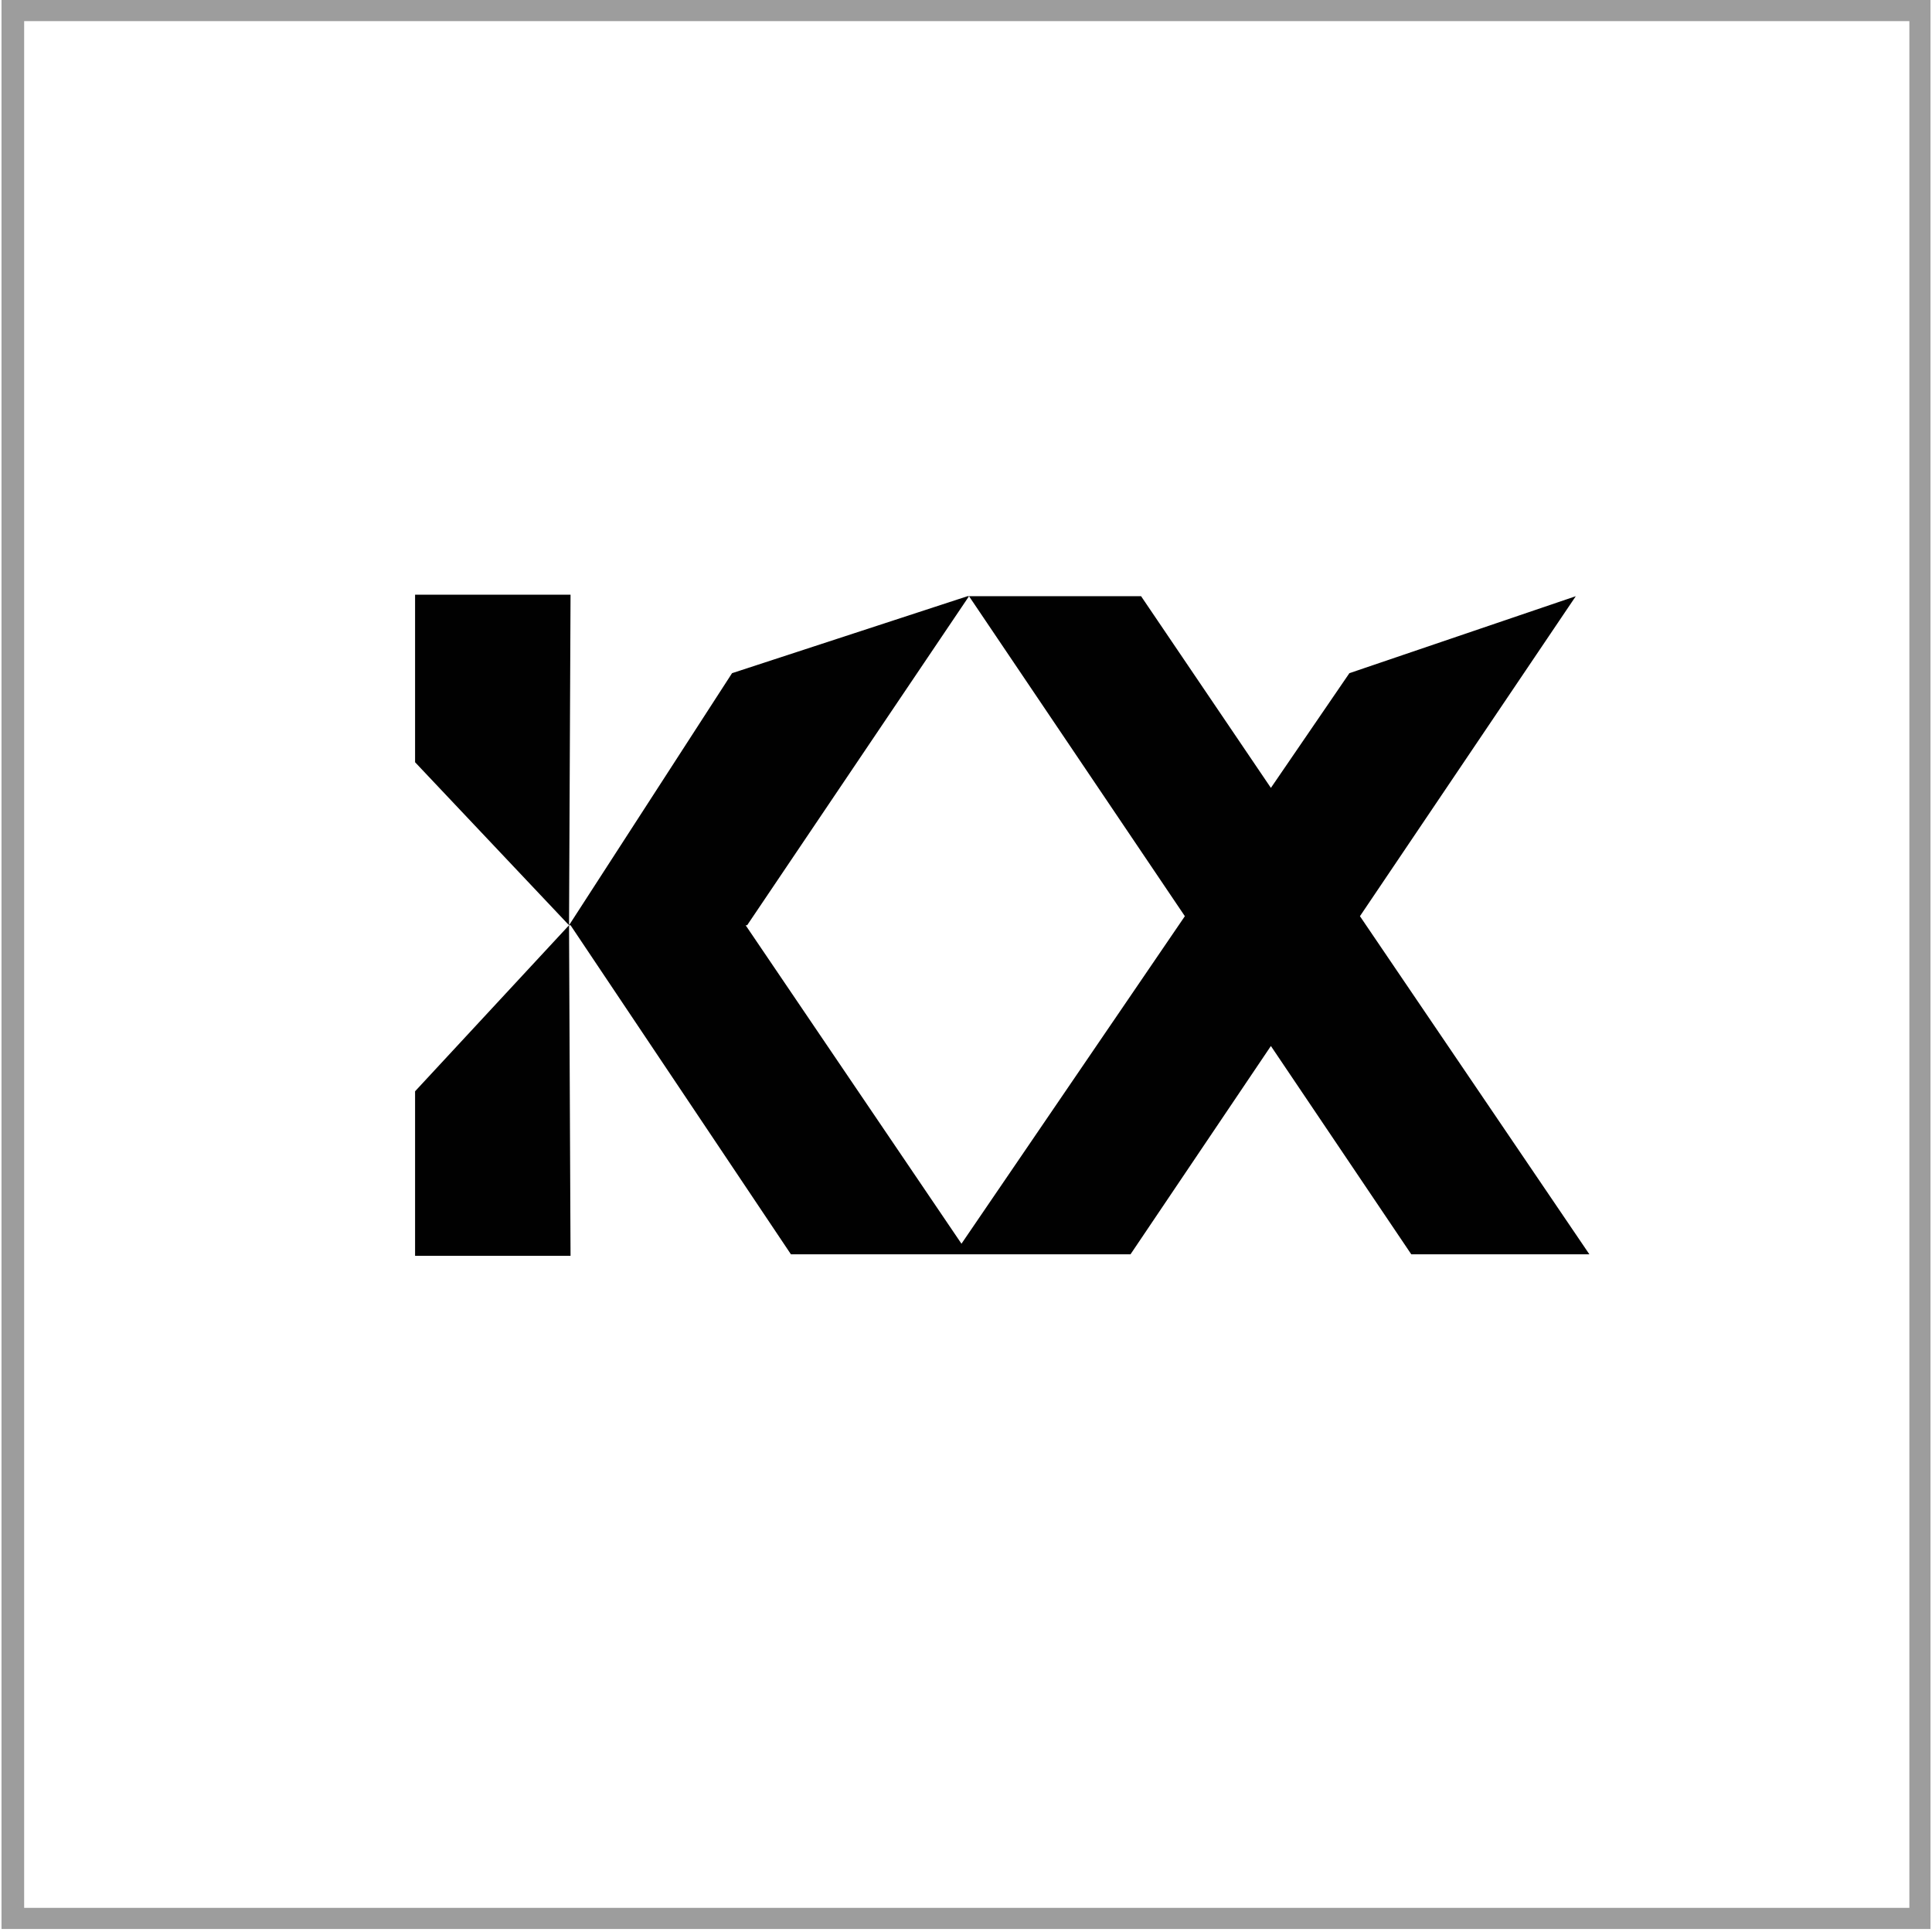
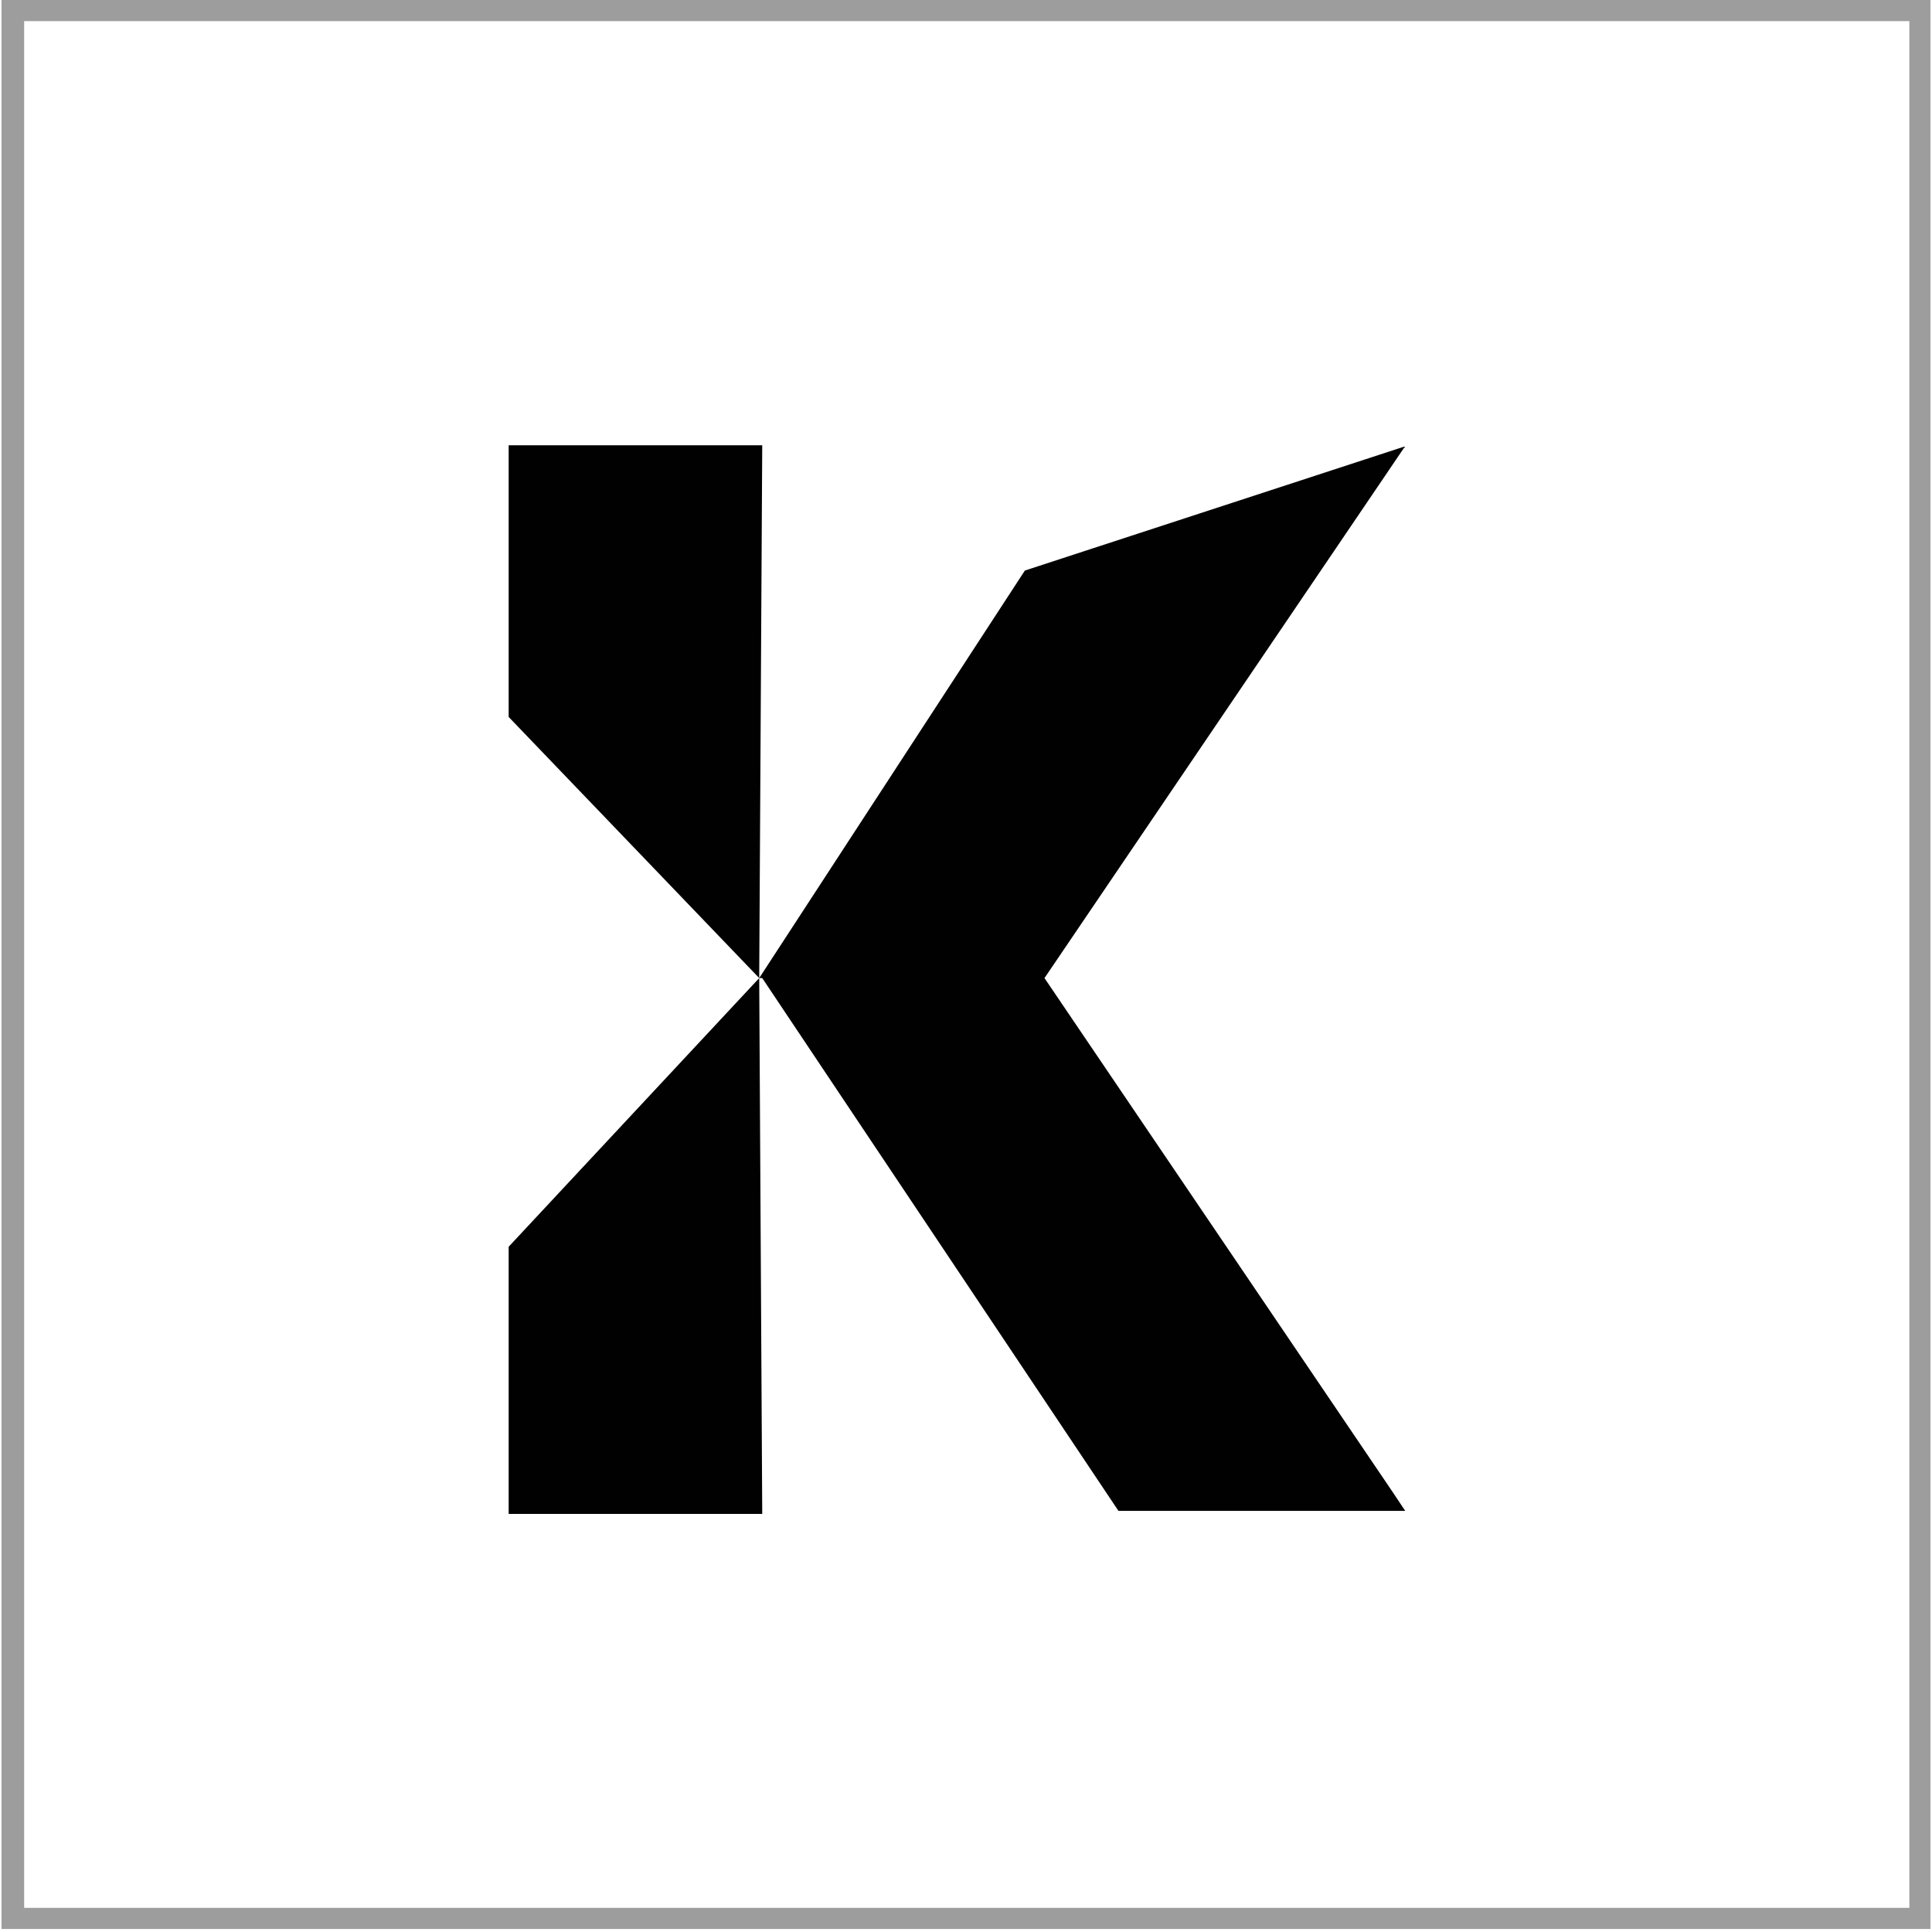
- <svg xmlns="http://www.w3.org/2000/svg" version="1.1" id="Layer_1" x="0px" y="0px" viewBox="0 0 128 128" style="enable-background:new 0 0 128 128;" xml:space="preserve">
+ <svg xmlns="http://www.w3.org/2000/svg" version="1.1" id="Layer_1" x="0px" y="0px" viewBox="-35 0 128 128" style="enable-background:new -35 0 128 128;" xml:space="preserve">
  <style type="text/css">
	.st0{fill:#9D9D9D;}
	.st1{fill:#010101;}
</style>
  <g id="XMLID_1088_">
-     <path id="XMLID_19_" class="st0" d="M126.5,1.4v125H1.6V1.4H126.5 M127.9,0H0.1v127.8h127.8V0L127.9,0z" />
+     <path id="XMLID_19_" class="st0" d="M91.5,1.4v125H-33.4V1.4H91.5 M92.9,0H-34.9v127.8H92.9V0L92.9,0z" />
  </g>
-   <g id="XMLID_1_">
-     <path id="XMLID_11_" class="st1" d="M105.3,83.1L90.1,60.7l14.3-21.2l-15,5.1l-5.2,7.6l-8.6-12.7H64.1l0,0l-15.6,5.1L37.7,61.3h0.1   l14.6,21.8h10.8h0.9h10.8l9.3-13.8l9.3,13.8H105.3z M63.7,82.4L49.4,61.3h0.1l14.7-21.8l14.3,21.2L63.7,82.4z" />
-     <polygon id="XMLID_12_" class="st1" points="27.5,39.4 27.5,50.5 37.7,61.3 37.8,39.4  " />
-     <polygon id="XMLID_16_" class="st1" points="27.5,83.2 37.8,83.2 37.7,61.3 27.5,72.3  " />
+   <g id="XMLID_38_">
+     <polygon id="XMLID_40_" class="st1" points="-1.3,29.5 -1.3,47.5 15.3,64.8 15.5,29.5  " />
+     <polygon id="XMLID_39_" class="st1" points="-1.3,100.3 15.5,100.3 15.3,64.8 -1.3,82.6  " />
+     <polygon id="XMLID_63_" class="st1" points="34.2,64.8 34.2,64.8 58,29.7 58.1,29.6 58,29.6 58,29.6 32.9,37.8 15.3,64.8    15.5,64.8 39.1,100.1 56.6,100.1 58.1,100.1 57.3,98.9  " />
  </g>
</svg>
